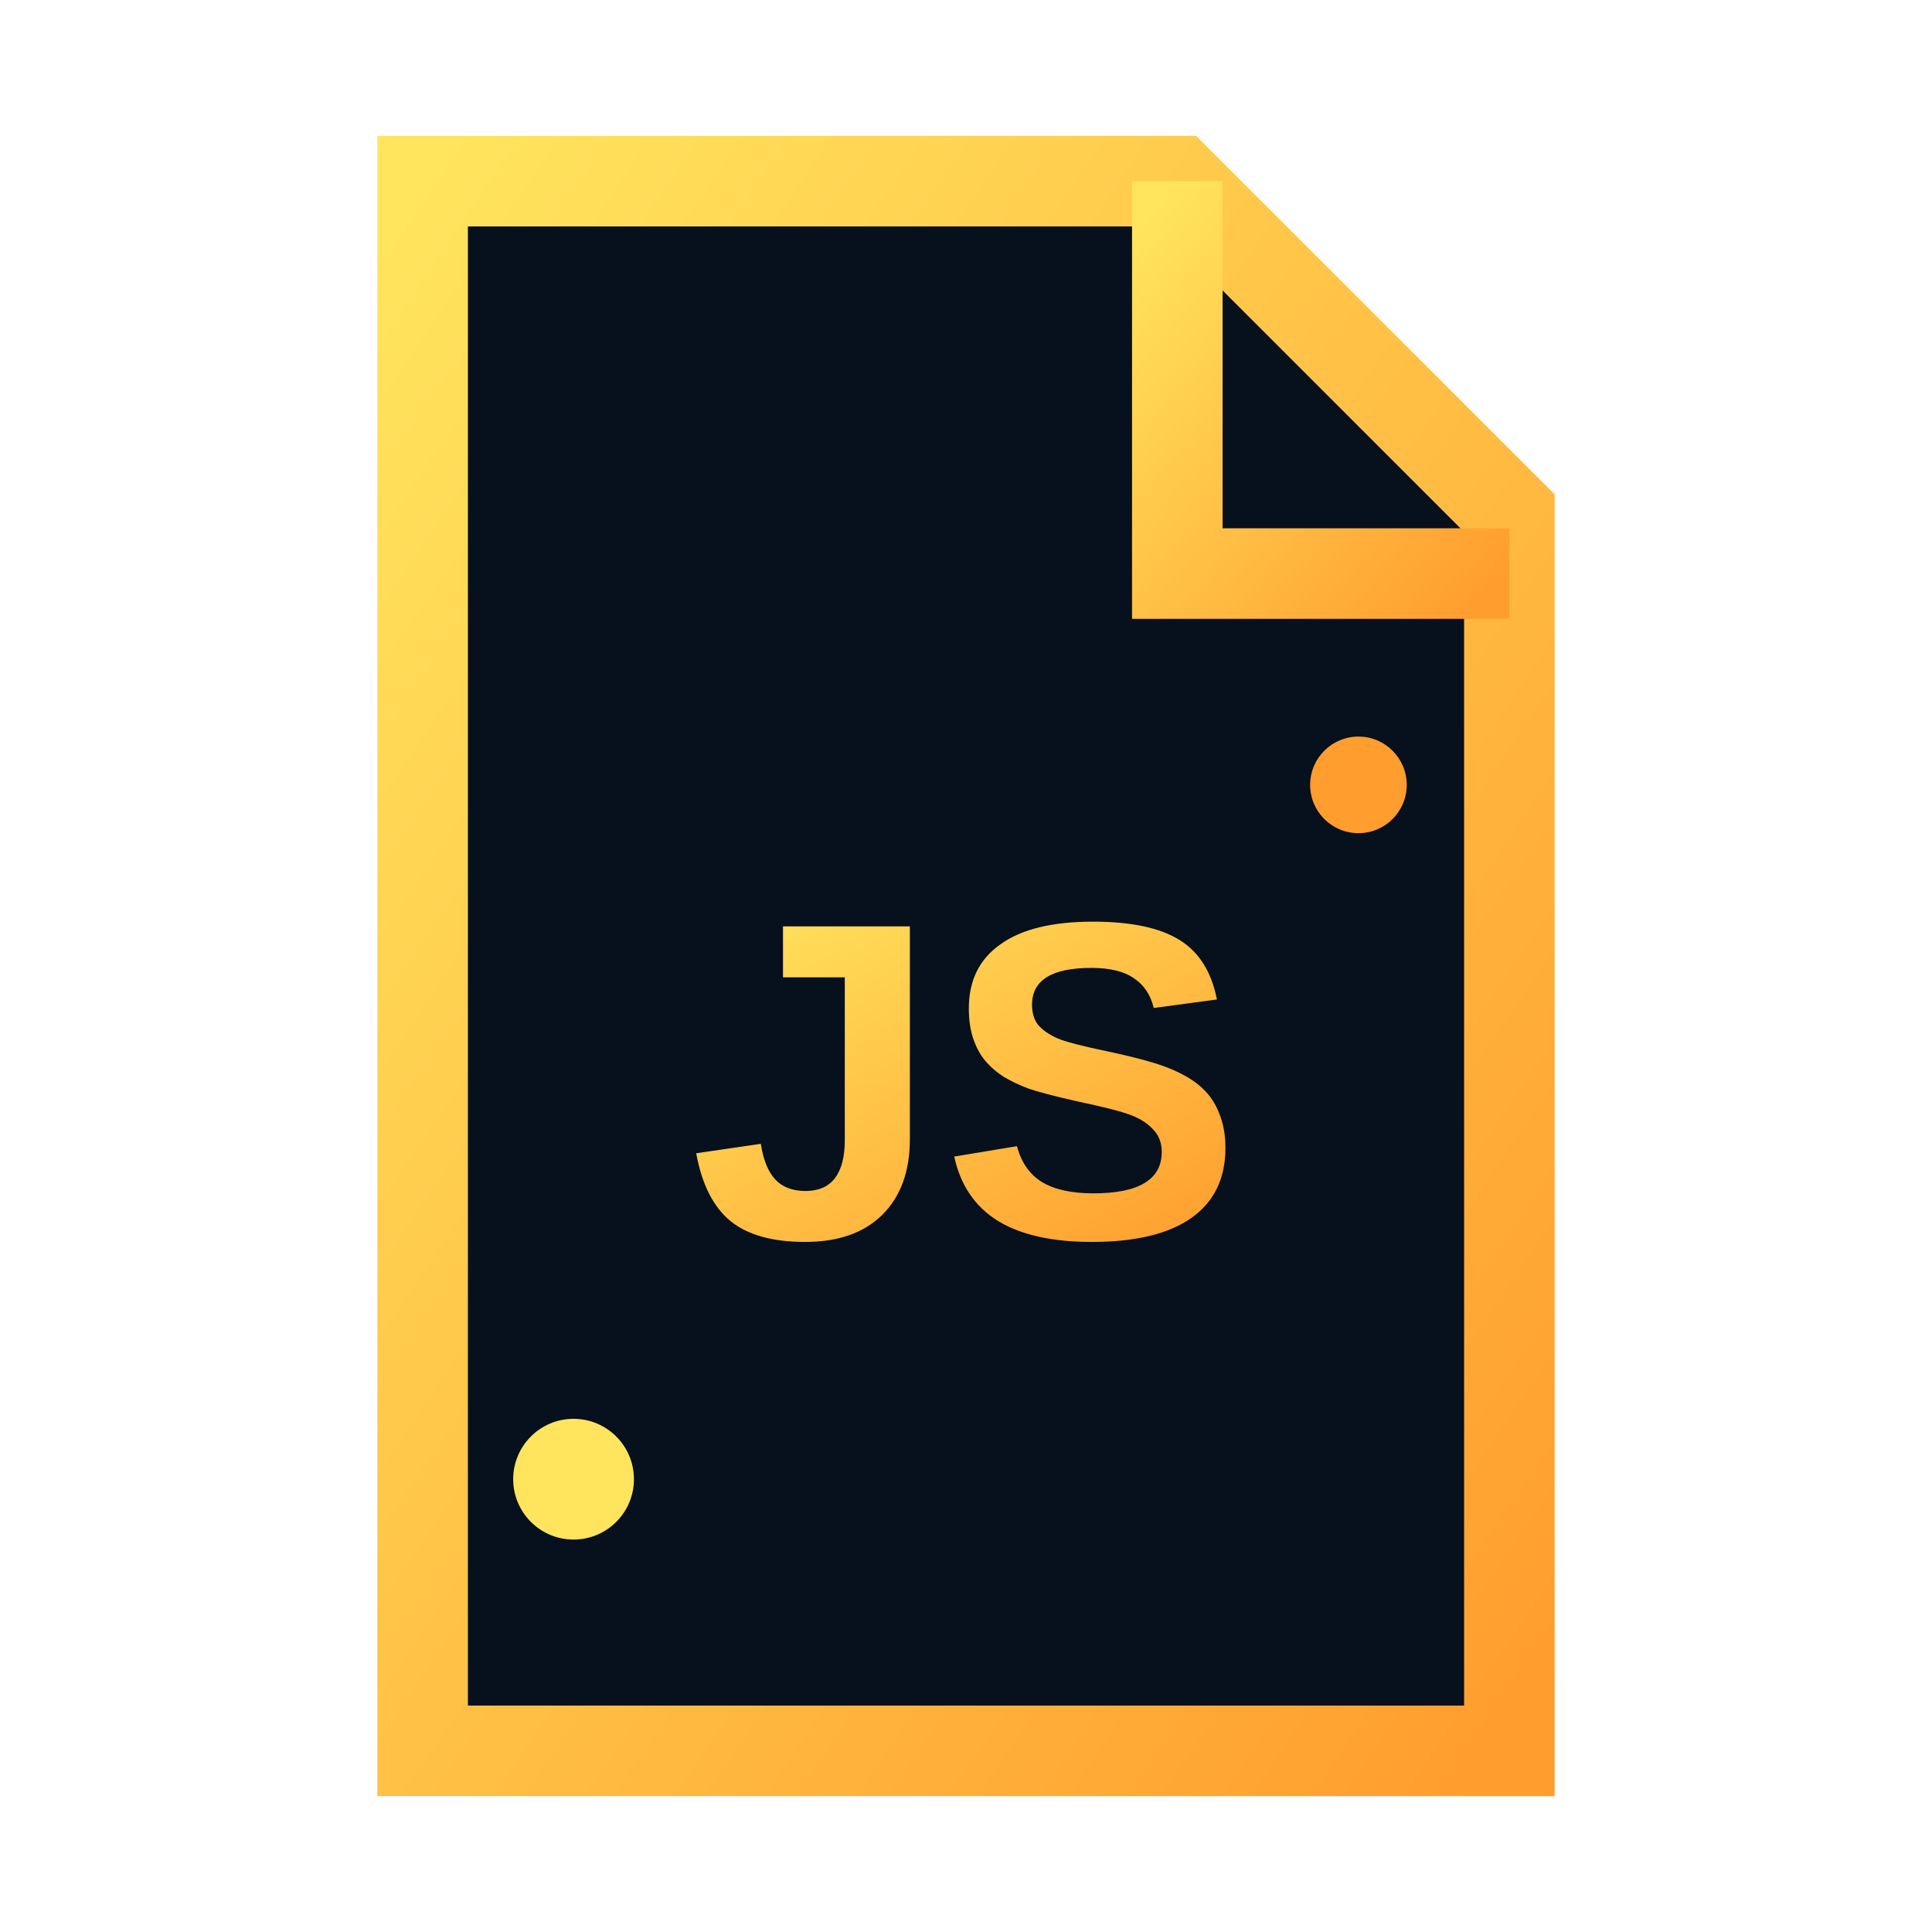
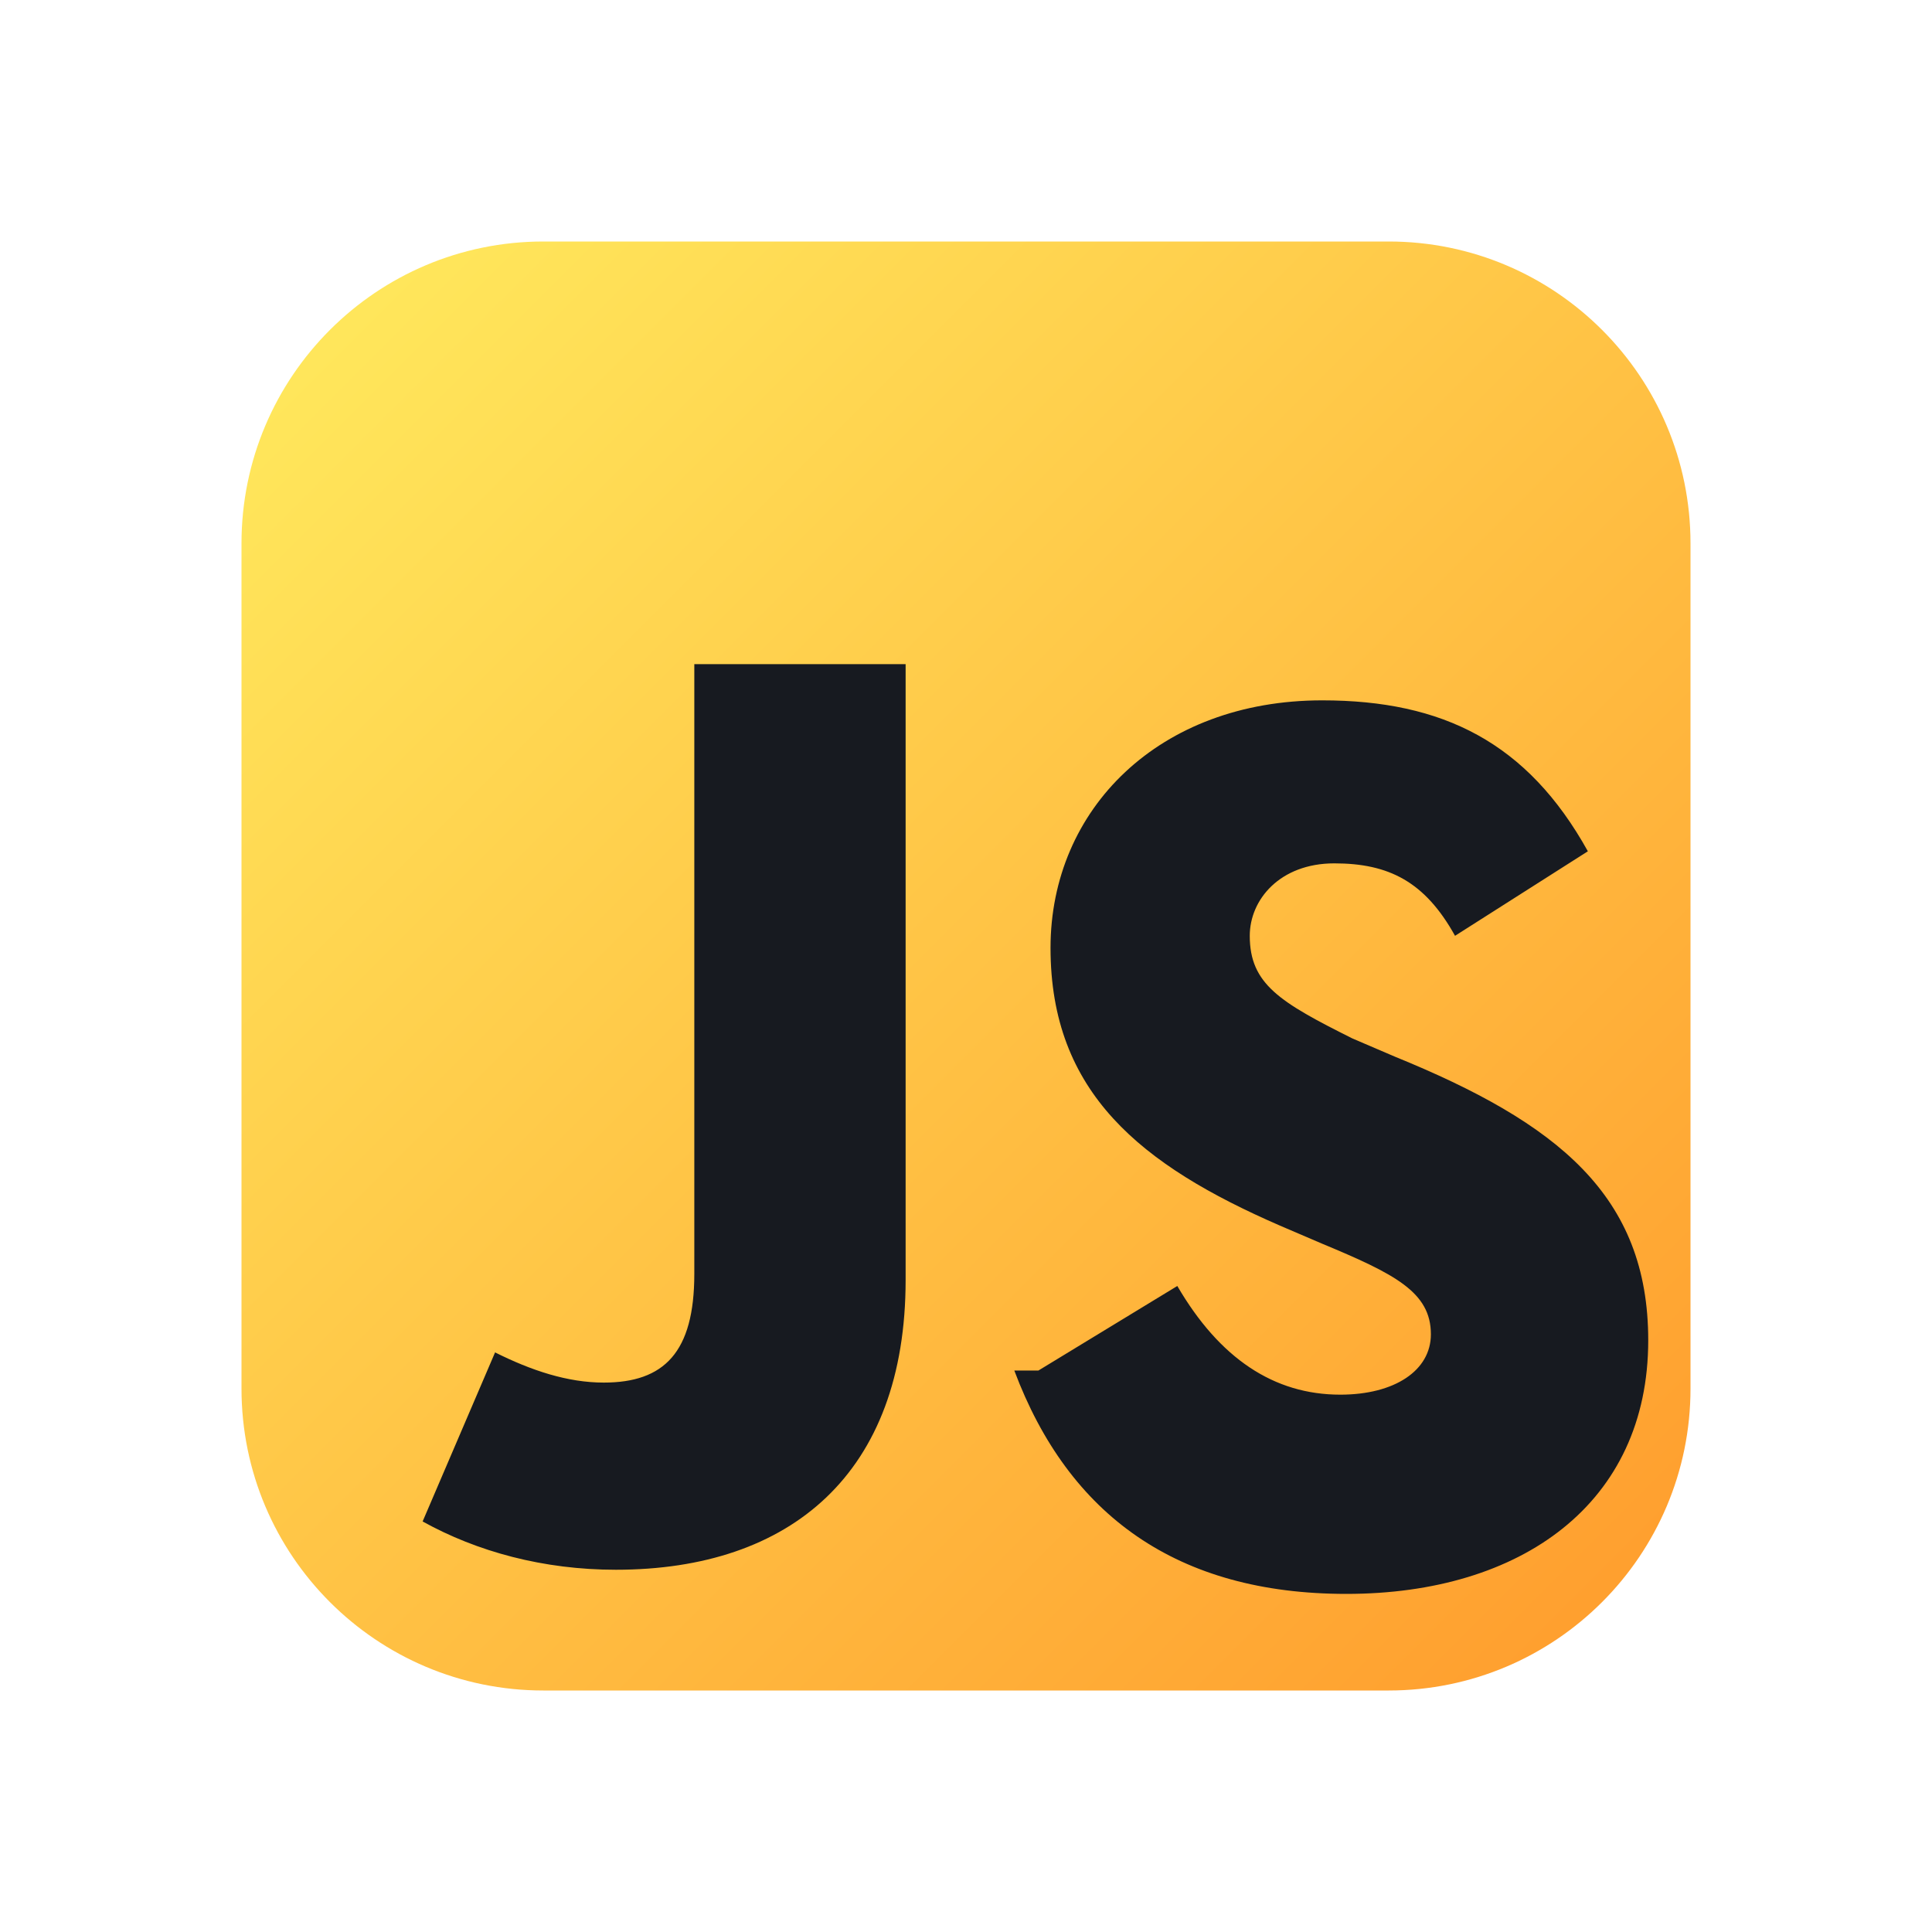
- <svg xmlns="http://www.w3.org/2000/svg" viewBox="0 0 64 64">
+ <svg xmlns="http://www.w3.org/2000/svg" viewBox="0 0 32 32">
  <defs>
-     <linearGradient id="g" x1="0" y1="0" x2="1" y2="1">
-       <stop stop-color="#FFE45E" />
-       <stop offset="1" stop-color="#FF9D2E" />
+     <linearGradient id="g" x1="5" y1="5" x2="27" y2="27" gradientUnits="userSpaceOnUse">
+       <stop stop-color="#FFE85C" />
+       <stop offset="1" stop-color="#FF9E2E" />
    </linearGradient>
  </defs>
-   <path d="M14 6h25l11 11v41H14z" fill="#07101d" stroke="url(#g)" stroke-width="3" />
-   <path d="M39 6v13h11" fill="none" stroke="url(#g)" stroke-width="3" />
-   <circle cx="19" cy="49" r="2" fill="#FFE45E" />
-   <circle cx="45" cy="26" r="1.6" fill="#FF9D2E" />
-   <text x="32" y="41" text-anchor="middle" font-family="Arial,Helvetica,sans-serif" font-weight="700" font-size="15" fill="url(#g)">JS</text>
+   <rect x="4" y="4" width="24" height="24" rx="5" fill="url(#g)" />
+   <path d="M15 11v10.2c0 3.2-1.9 4.8-4.8 4.8-1.2 0-2.3-.3-3.2-.8l1.2-2.8c.6.3 1.2.5 1.8.5 1 0 1.5-.5 1.5-1.8V11zM17.2 22.7l2.3-1.4c.7 1.2 1.6 1.8 2.7 1.8.9 0 1.5-.4 1.5-1 0-.7-.6-1-1.8-1.5l-.7-.3c-2.3-1-3.8-2.2-3.8-4.6 0-2.3 1.8-4.1 4.5-4.1 2 0 3.4.7 4.4 2.5l-2.2 1.4c-.5-.9-1.1-1.2-2-1.2-.9 0-1.4.6-1.4 1.2 0 .8.5 1.1 1.7 1.7l.7.3c2.7 1.1 4.2 2.3 4.2 4.7 0 2.7-2.1 4.2-5 4.2-2.8 0-4.6-1.3-5.5-3.7z" fill="#171A20" />
</svg>
